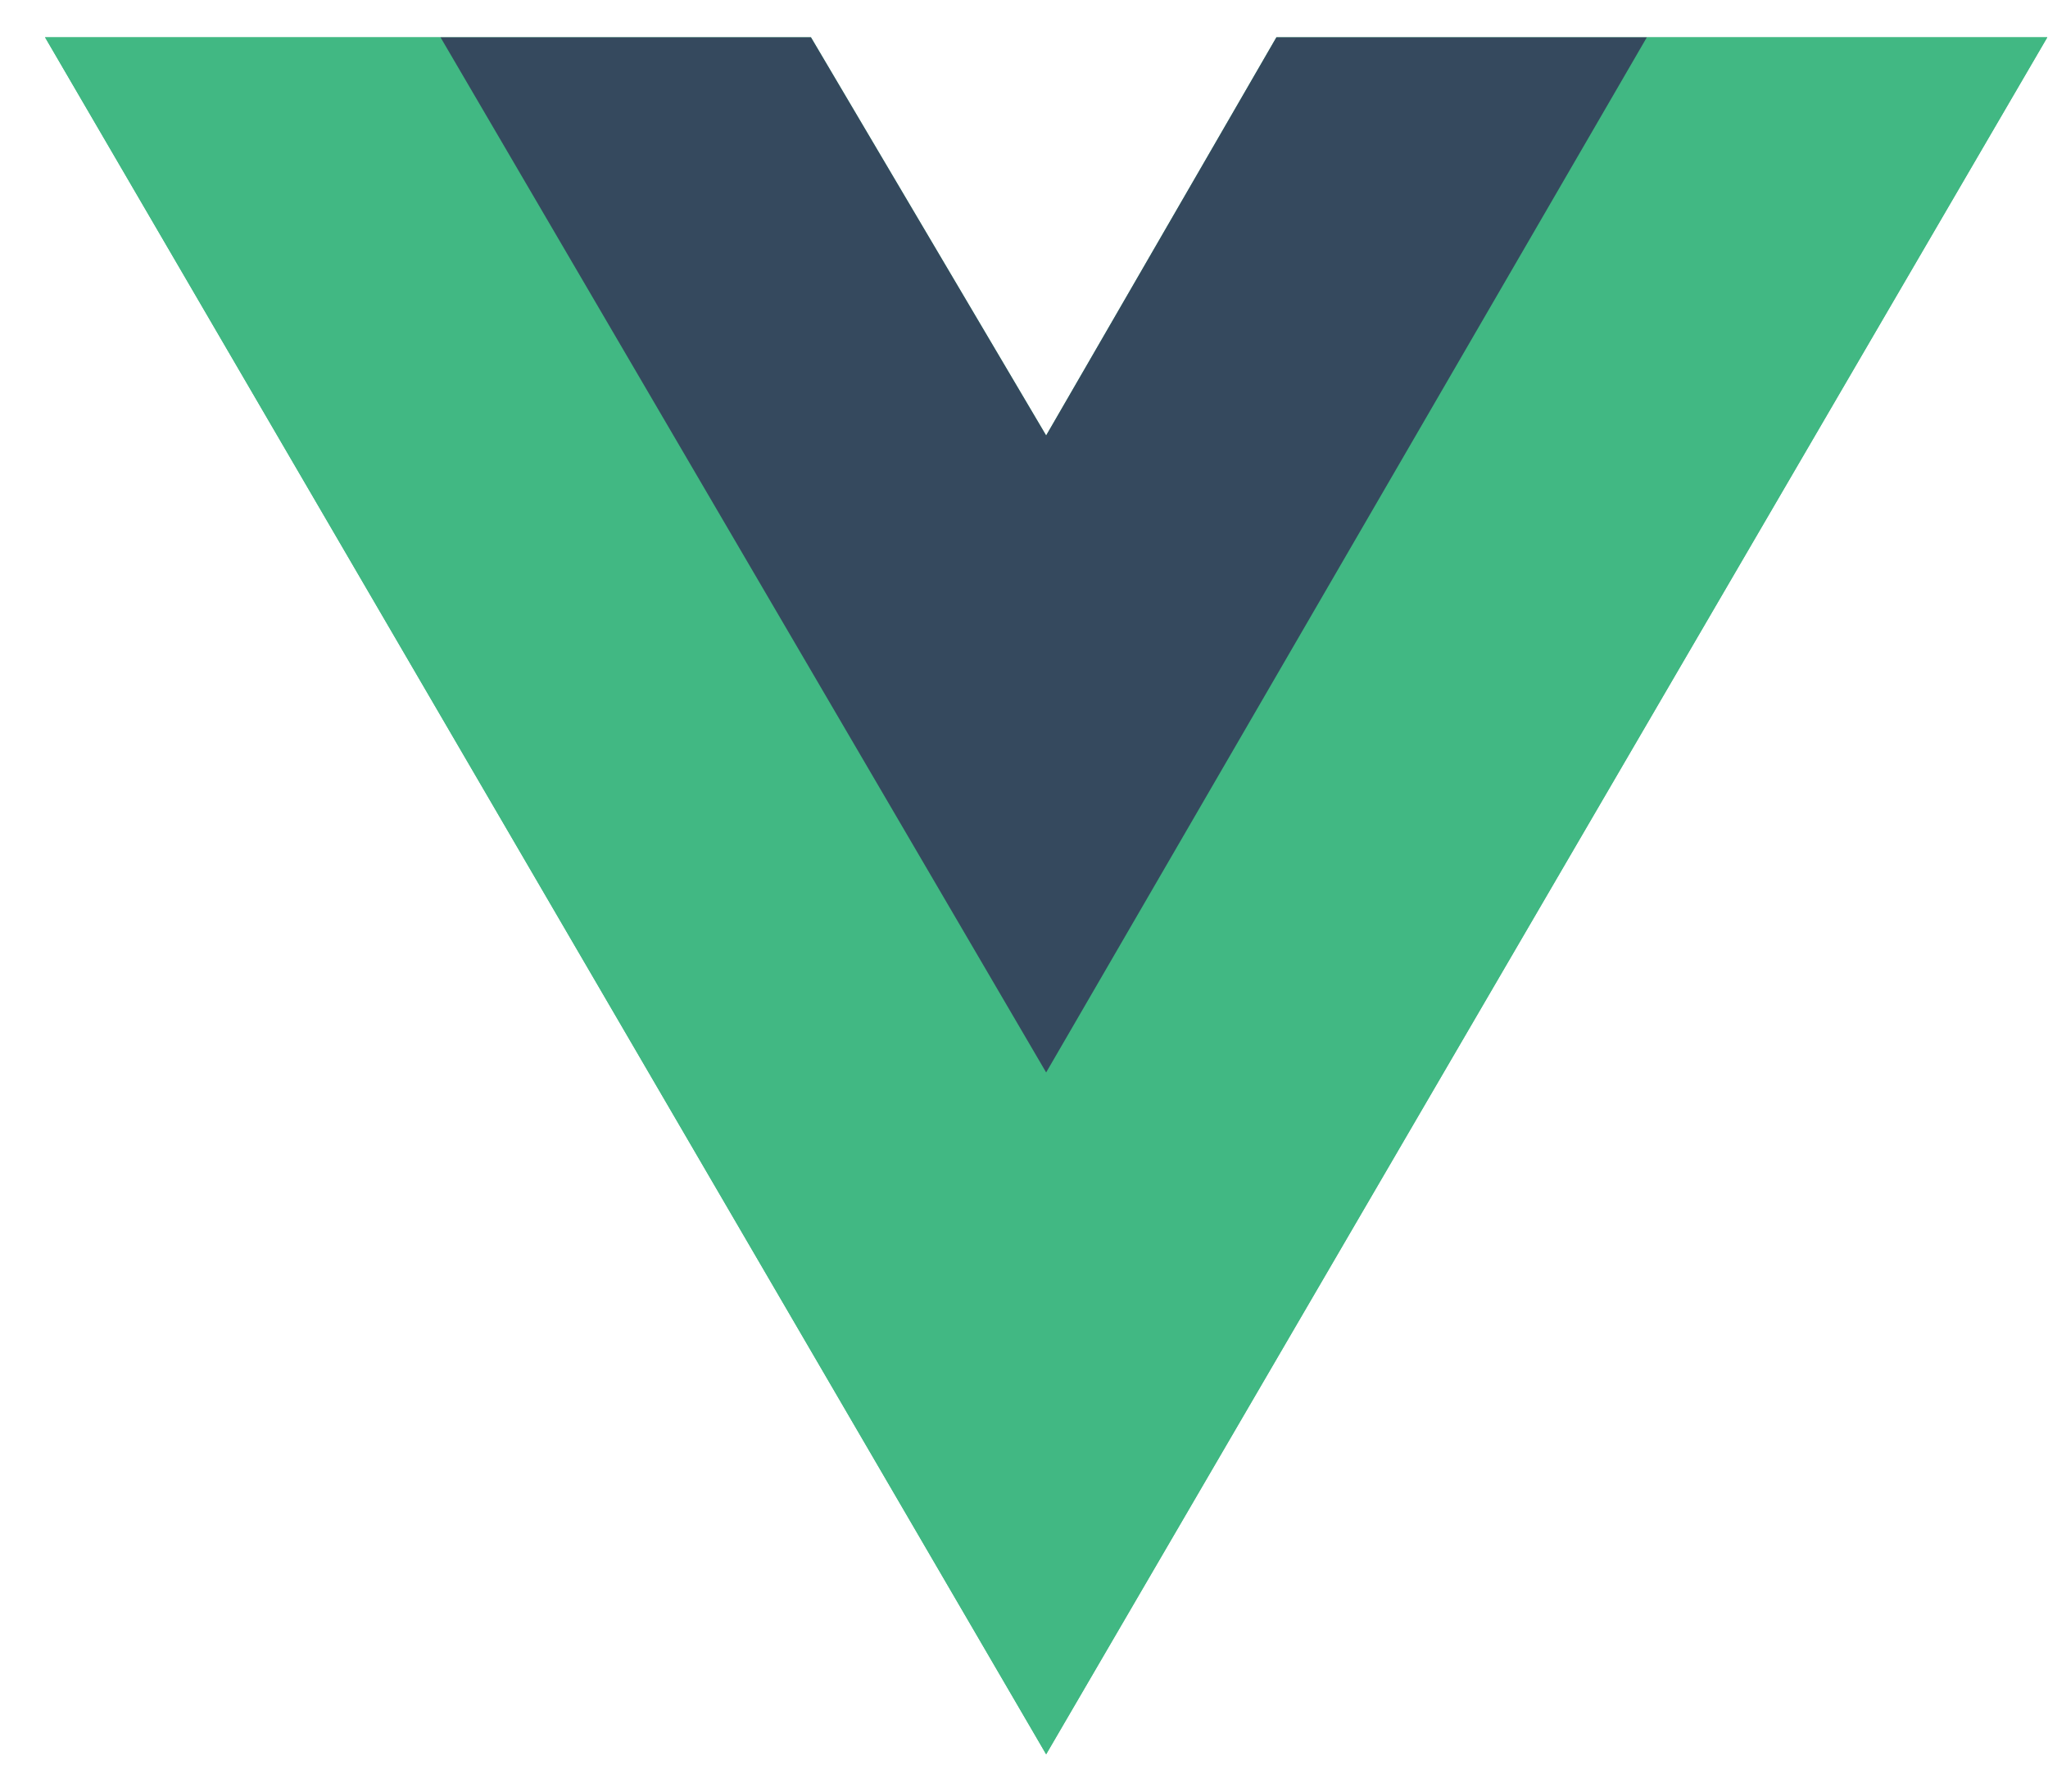
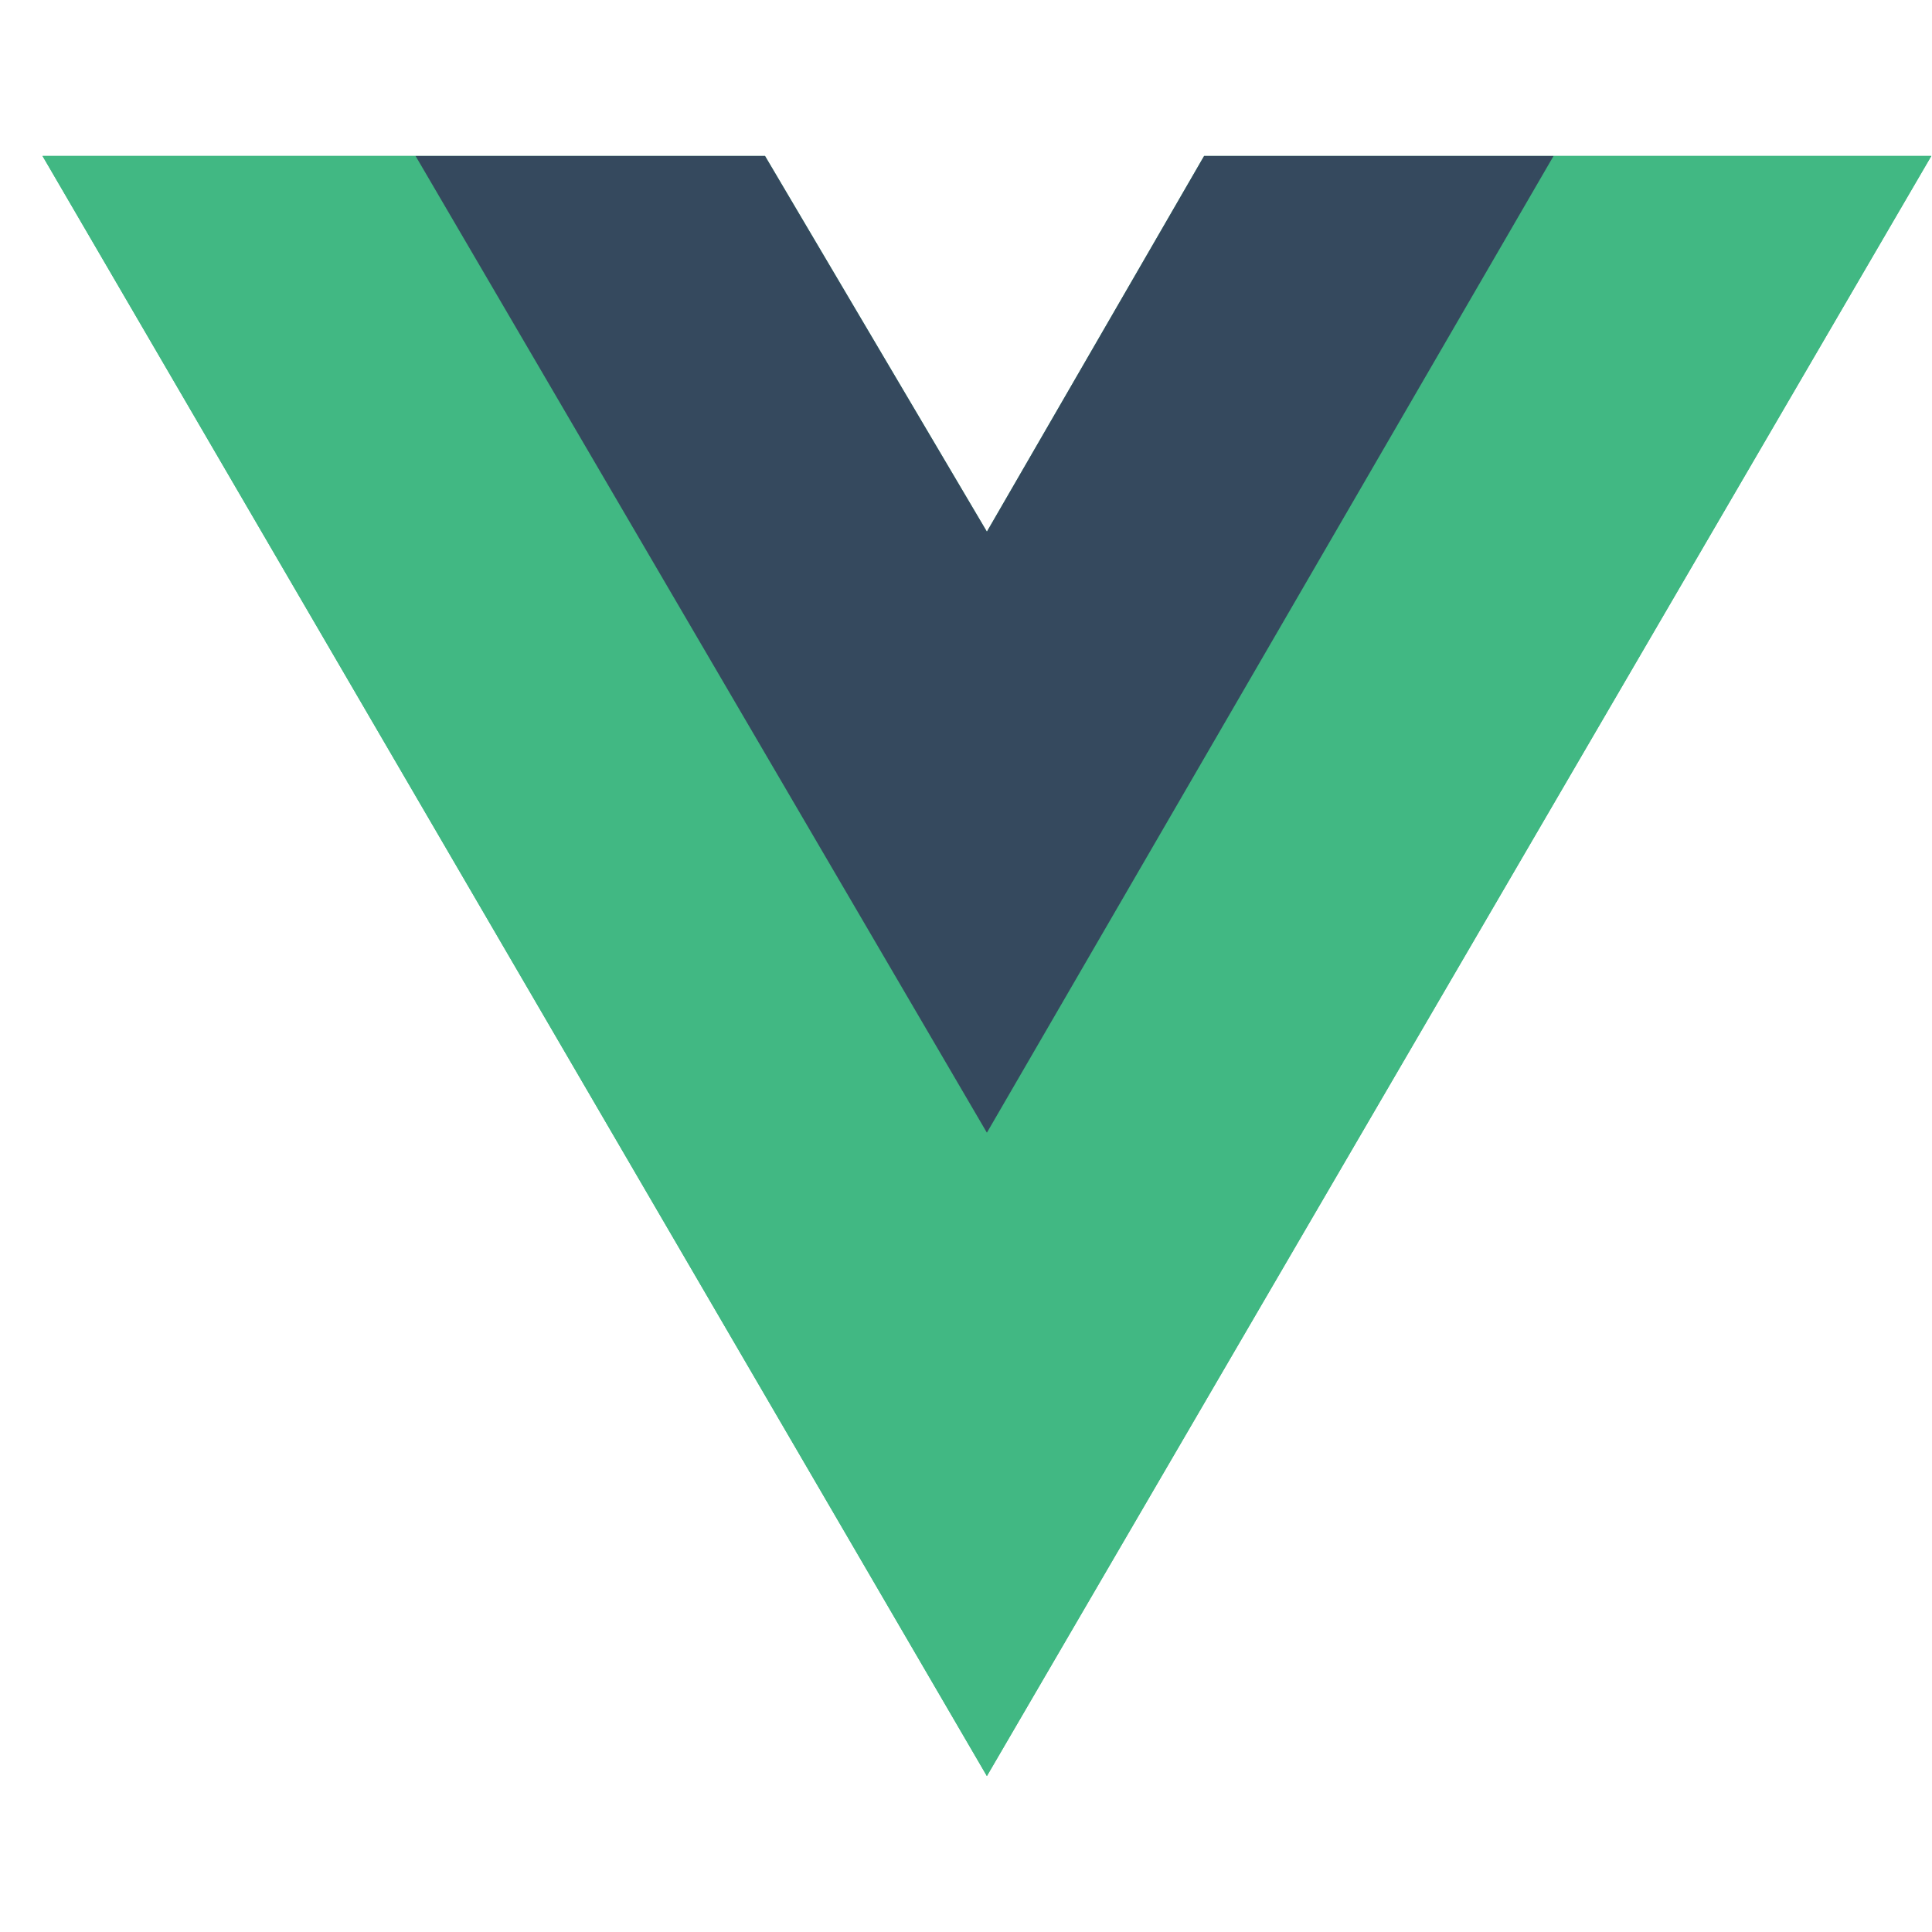
- <svg xmlns="http://www.w3.org/2000/svg" width="32" height="28" viewBox="0 0 32 28" fill="none">
+ <svg xmlns="http://www.w3.org/2000/svg" width="80" height="80" viewBox="0 0 32 28" fill="none">
  <path d="M25.732 0.583H31.989L16.346 27.417L0.704 0.583H12.671L16.346 6.806L19.944 0.583H25.732Z" fill="#41B883" />
  <path d="M0.704 0.583L16.346 27.417L31.989 0.583H25.732L16.346 16.683L6.883 0.583H0.704Z" fill="#41B883" />
  <path d="M6.883 0.583L16.346 16.761L25.732 0.583H19.944L16.346 6.806L12.671 0.583H6.883Z" fill="#35495E" />
</svg>
